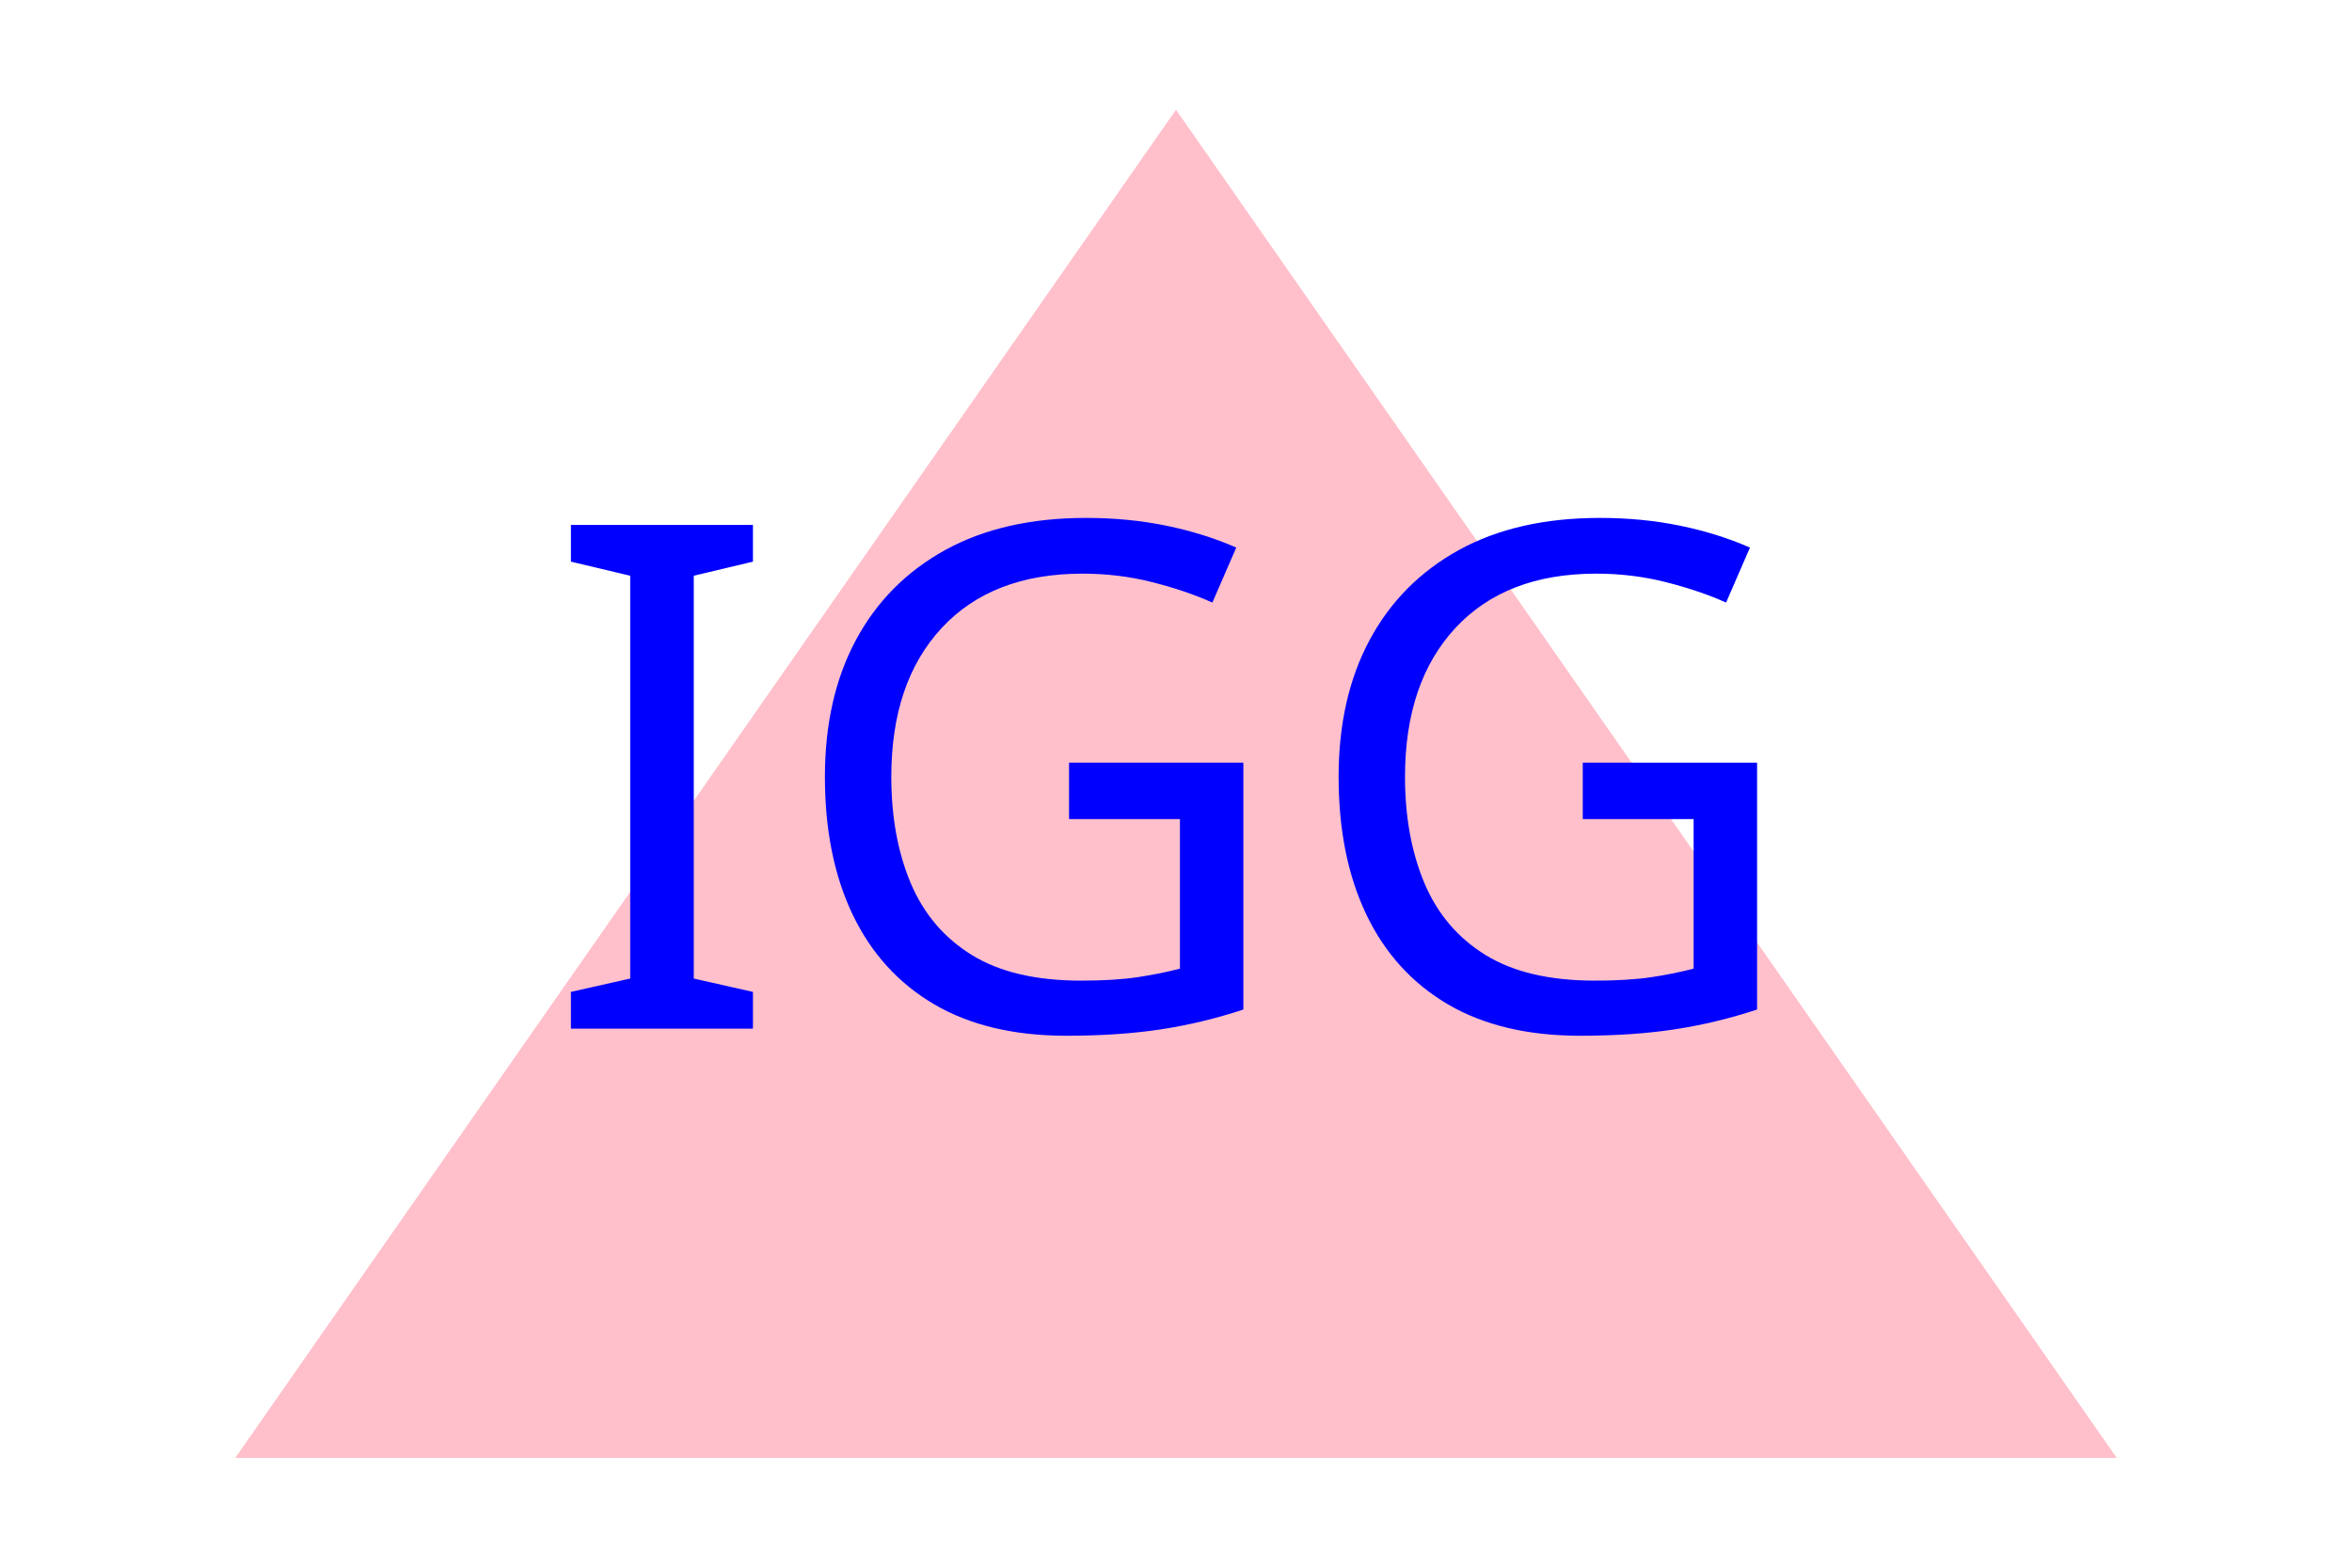
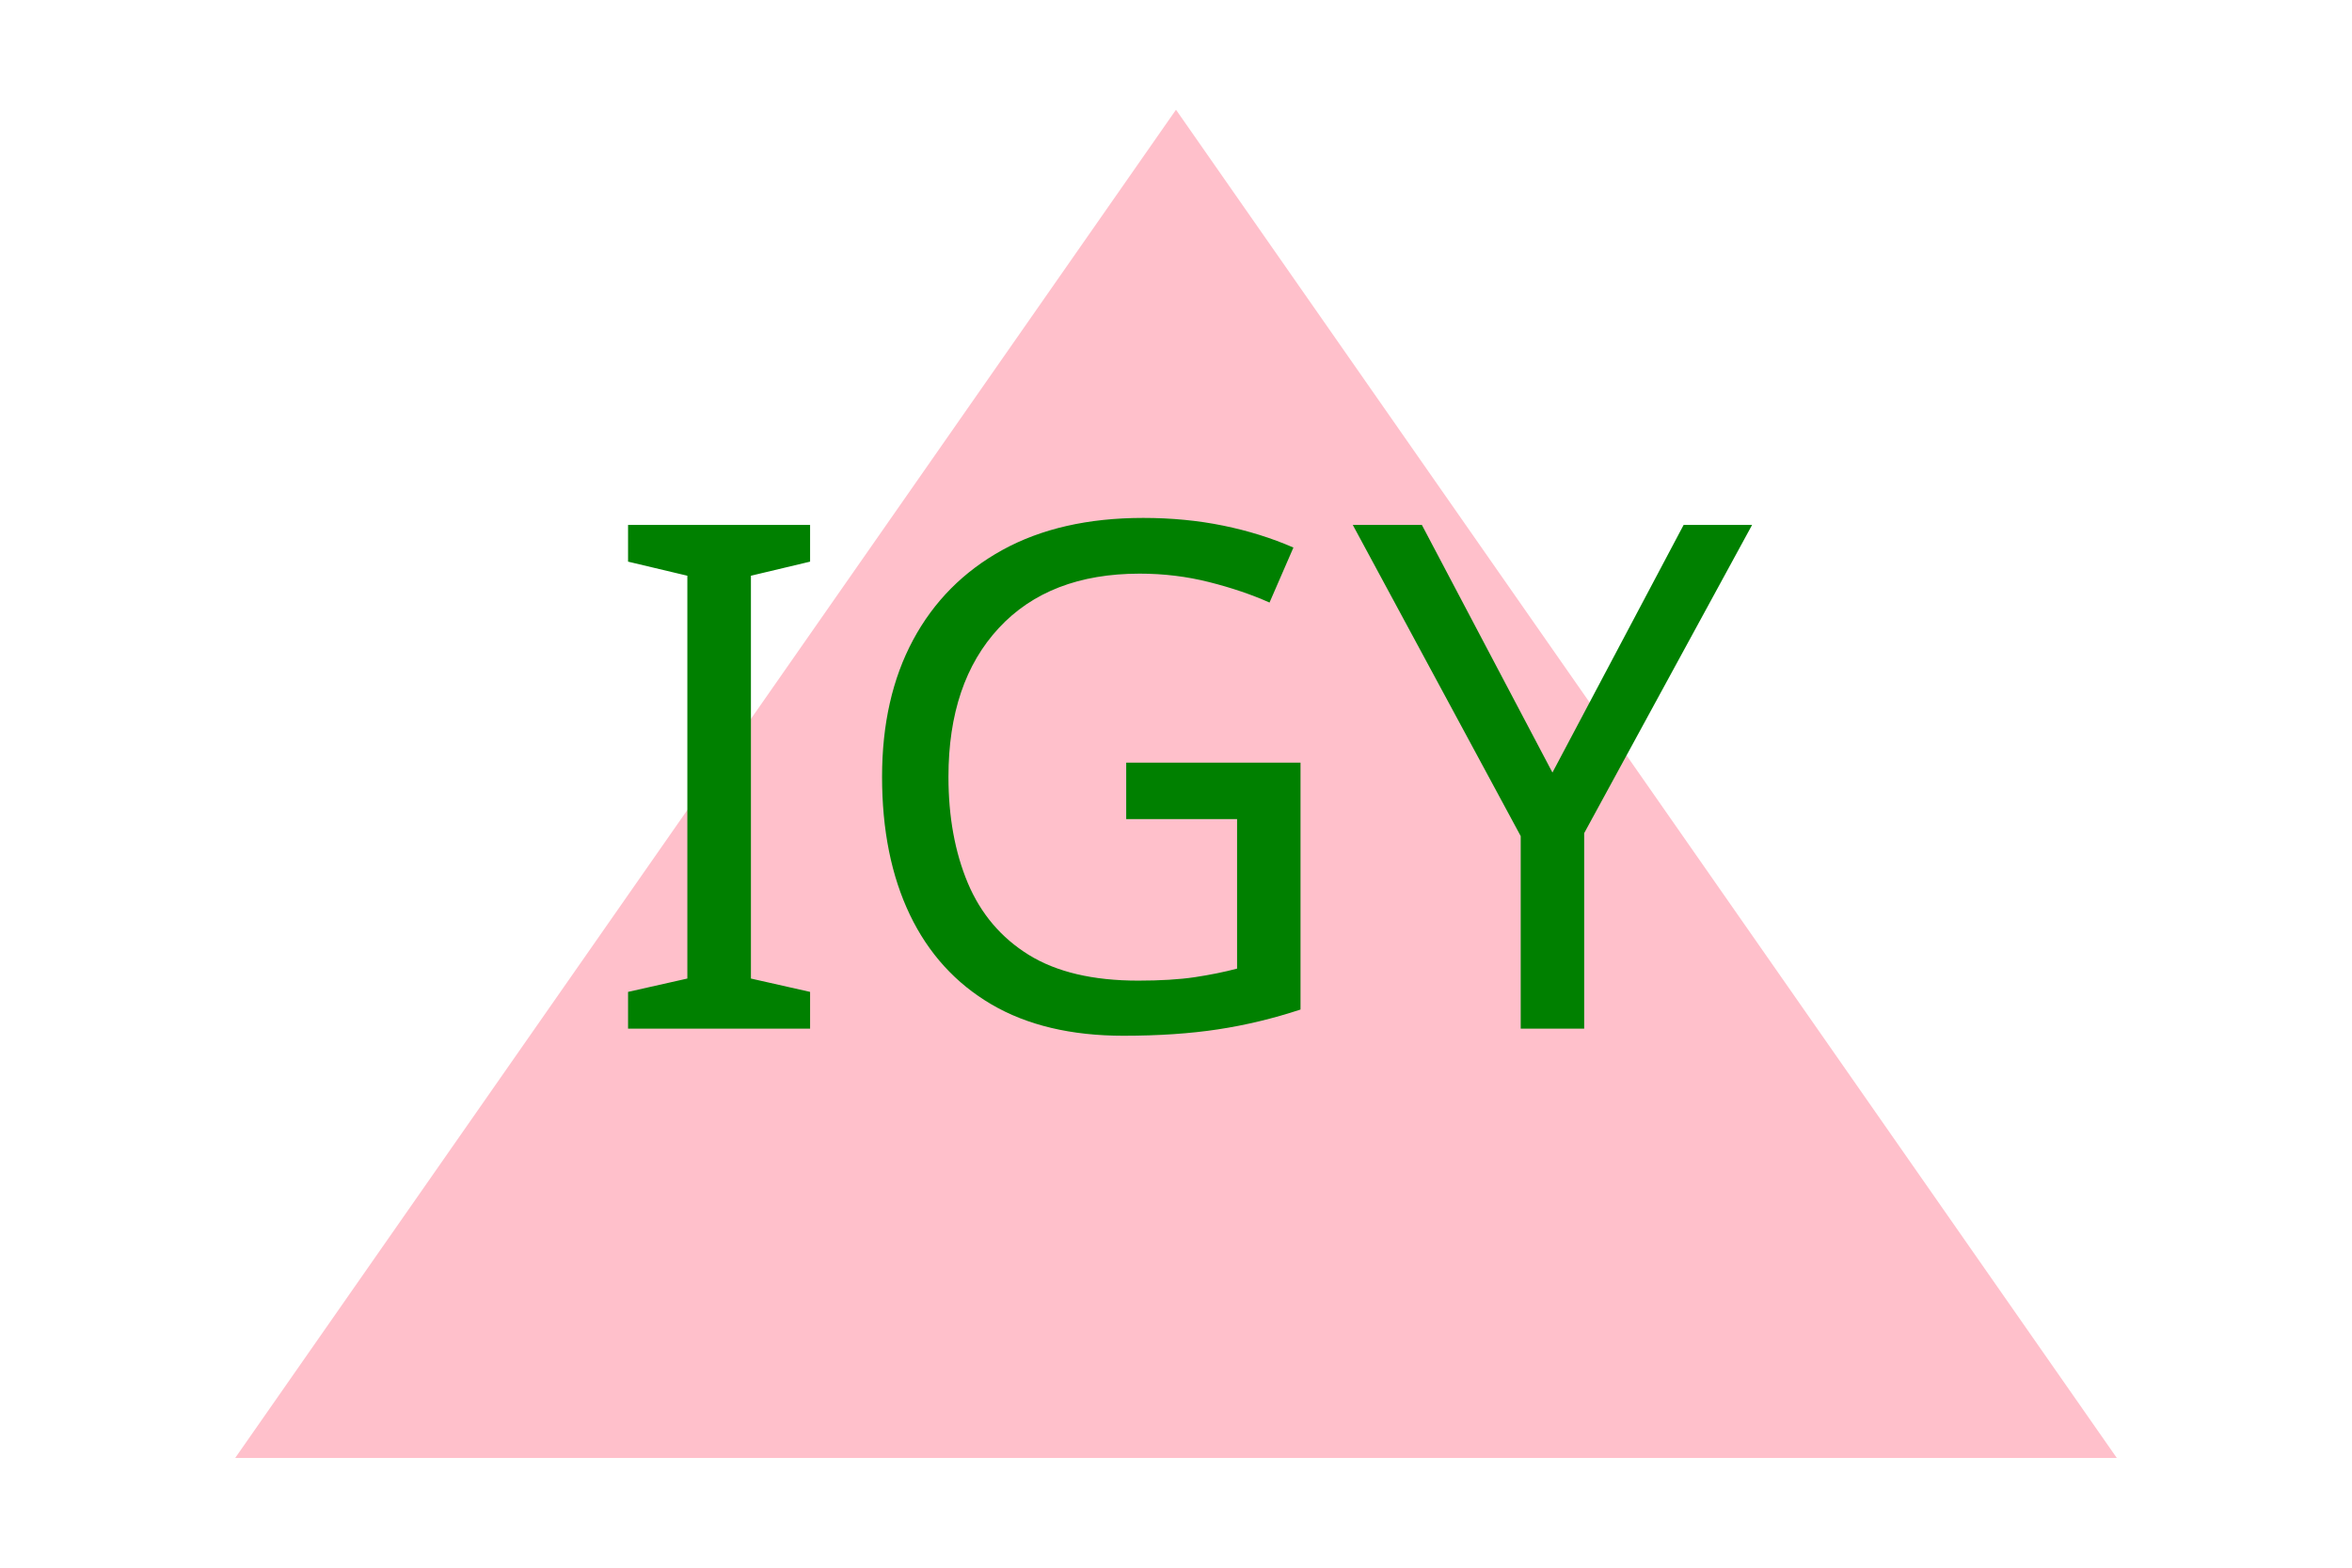
<svg xmlns="http://www.w3.org/2000/svg" width="300" height="200" viewBox="0 0 300 200">
  <g transform="translate(150 100)">
-     <polygon points="-120,86 120,86 0,-86" fill="PINK" />
-     <text x="0" y="0" dominant-baseline="middle" text-anchor="middle" fill="BLUE" font-size="90" style="font-family: Papyrus;">IGG</text>
+     <polygon points="-120,86 120,86 0,-86" fill="pink" />
+     <text x="0" y="0" dominant-baseline="middle" text-anchor="middle" fill="green" font-size="90" style="font-family: Papyrus;">IGY</text>
  </g>
</svg>
